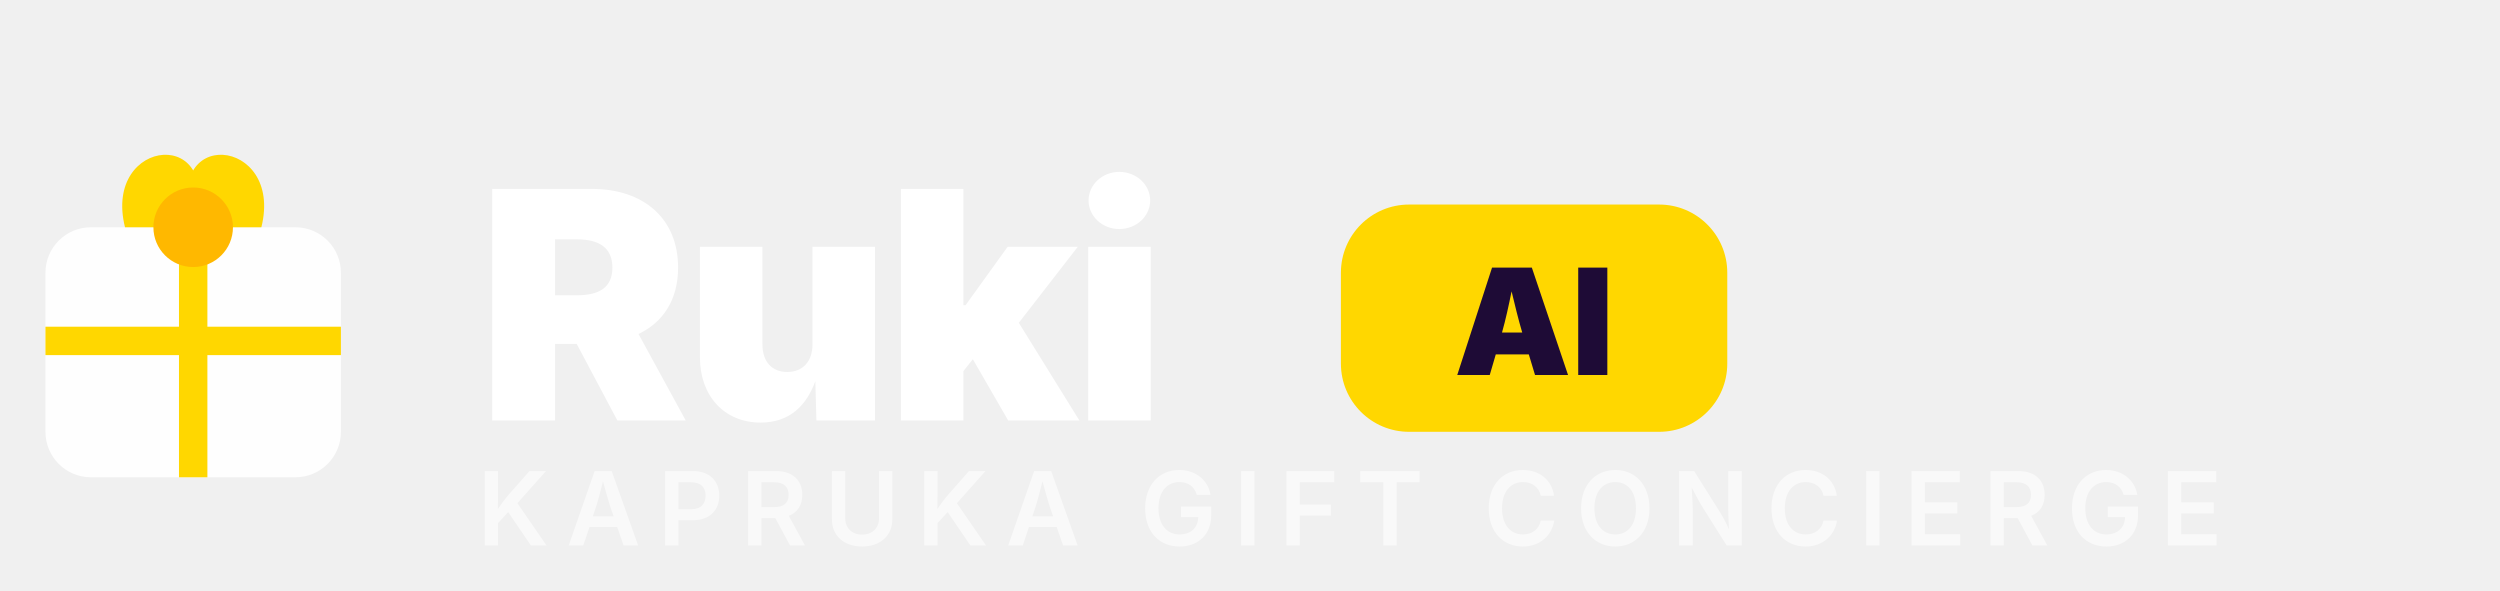
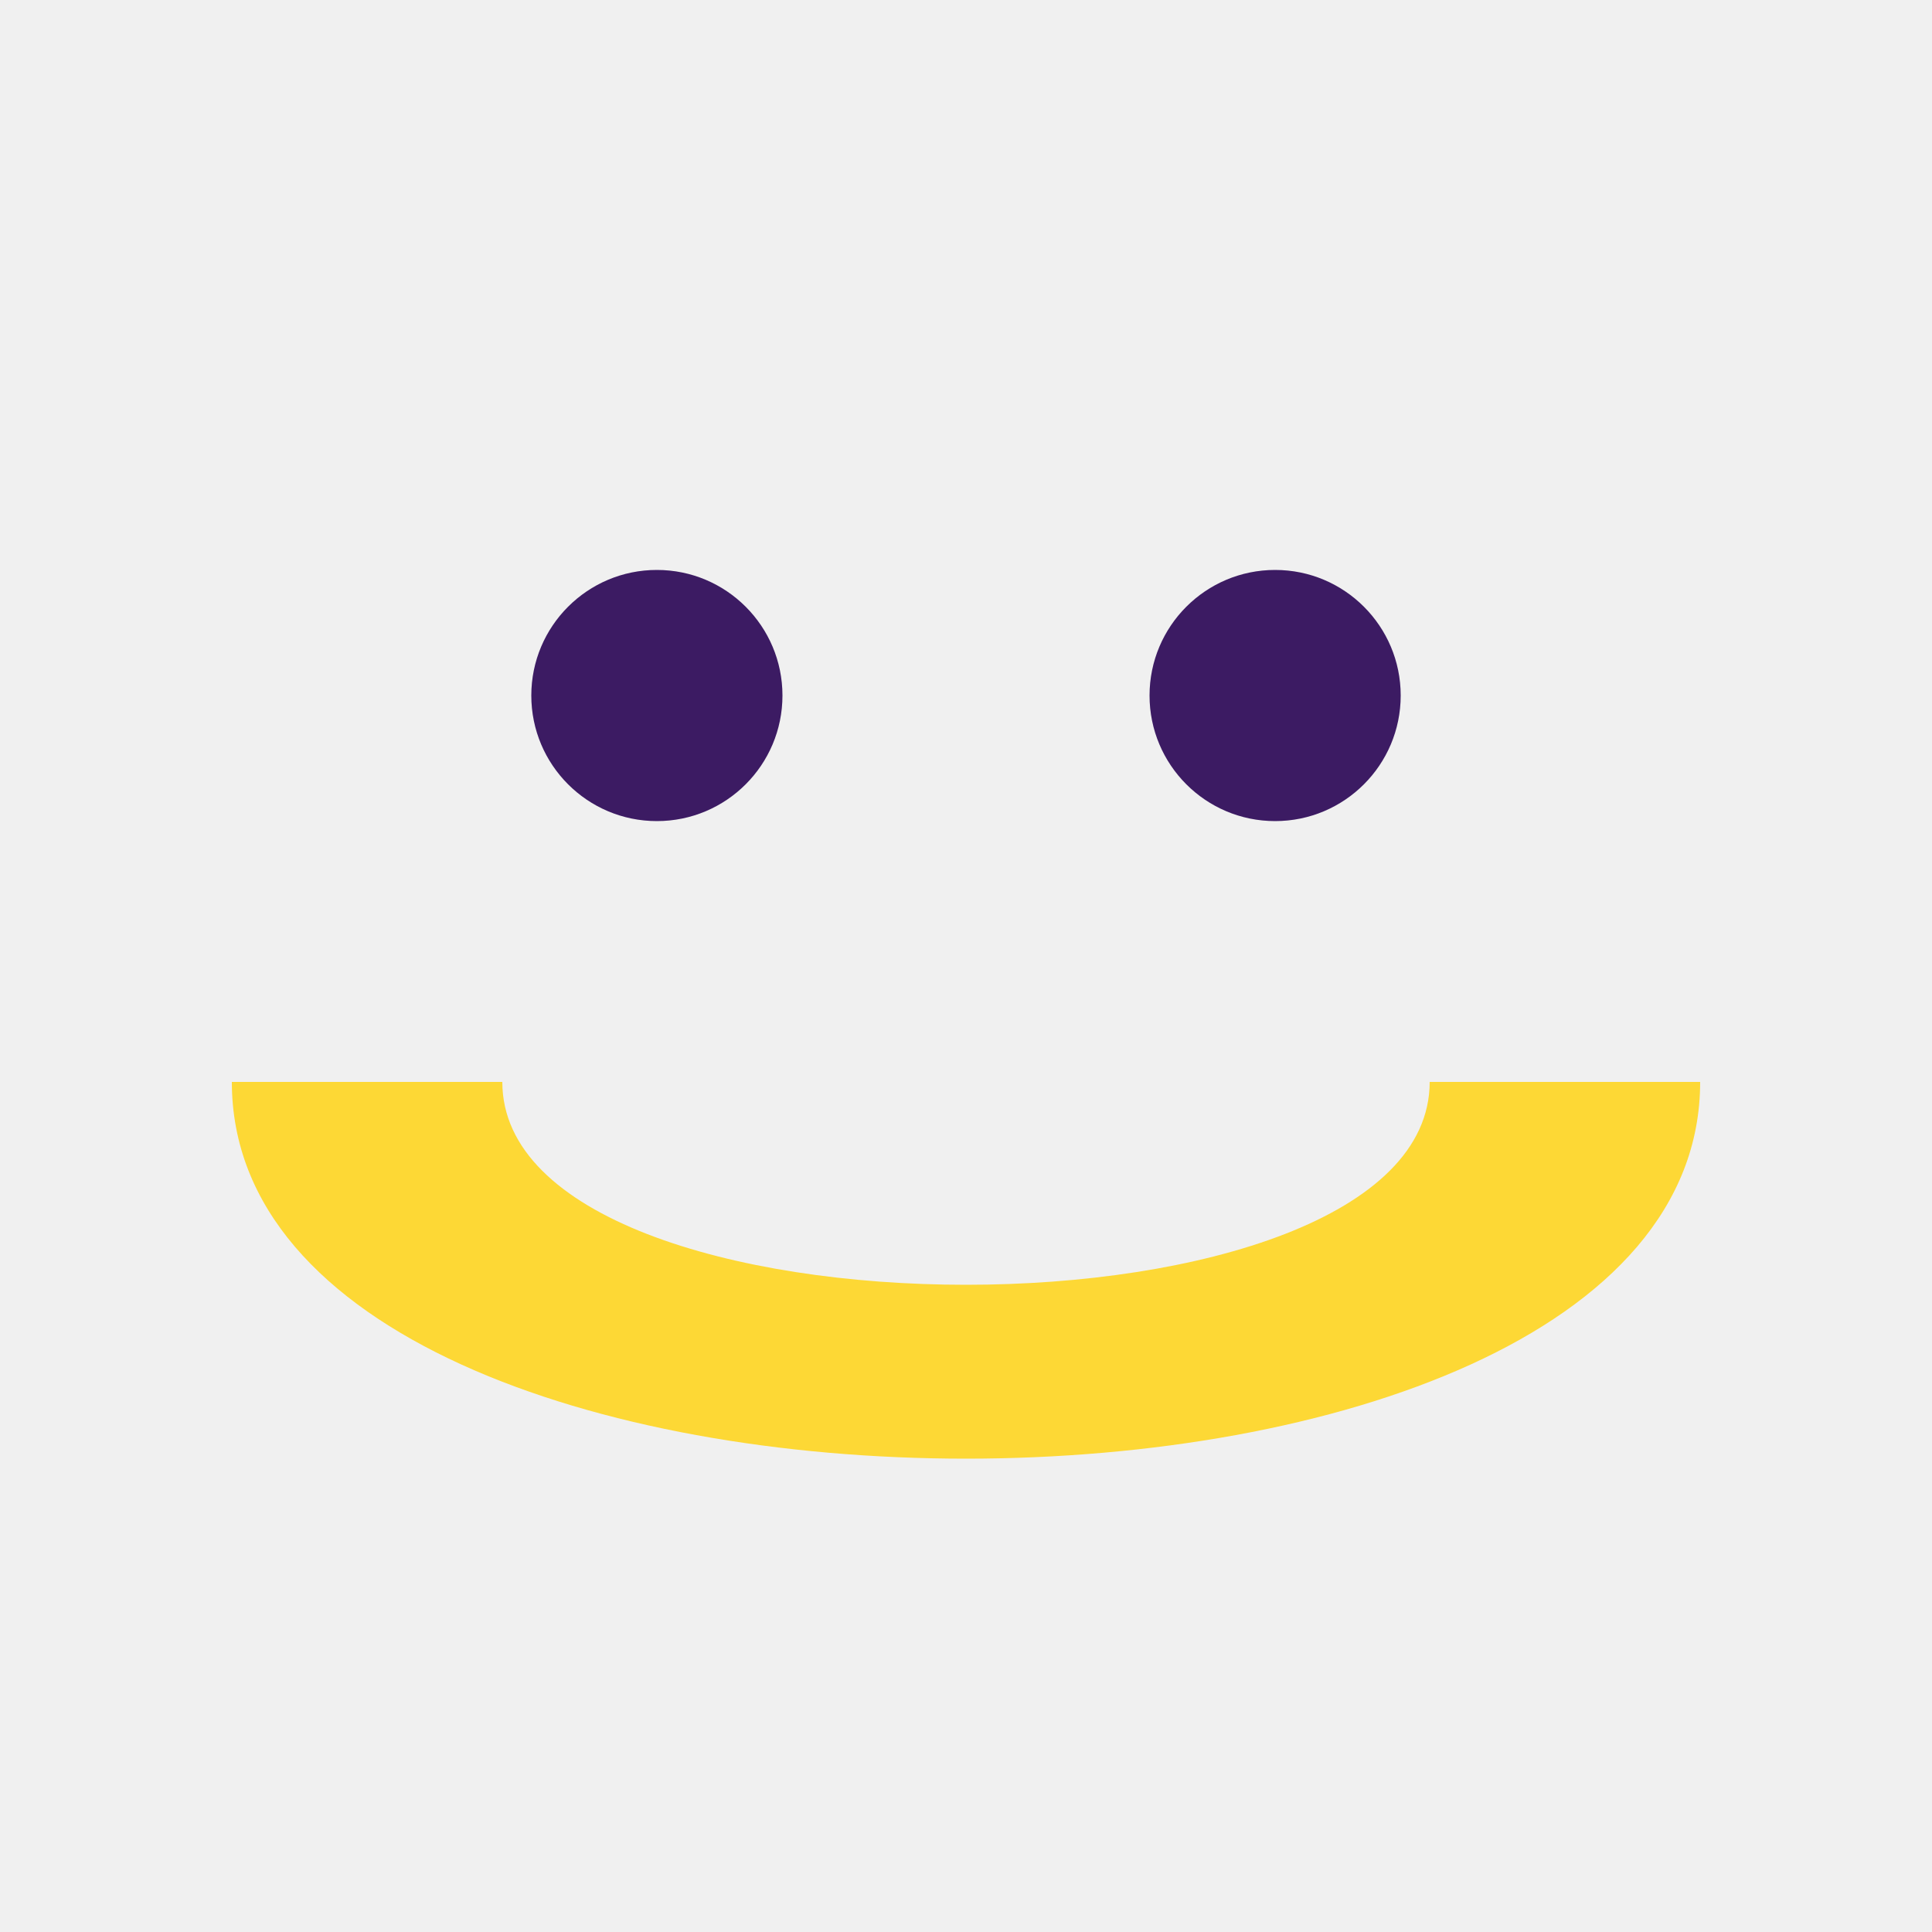
- <svg xmlns="http://www.w3.org/2000/svg" viewBox="0 0 220 52" role="img" aria-label="Ruki AI">
-   <rect x="4" y="20" width="26" height="22" rx="4" fill="white" opacity="0.92" />
-   <line x1="4" y1="30" x2="30" y2="30" stroke="#FFD700" stroke-width="2.5" />
-   <line x1="17" y1="20" x2="17" y2="42" stroke="#FFD700" stroke-width="2.5" />
-   <path d="M11 20 C9 12 20 11 17 20" fill="#FFD700" />
-   <path d="M23 20 C25 12 14 11 17 20" fill="#FFD700" />
-   <circle cx="17" cy="20" r="3.5" fill="#FFB800" />
-   <text x="42" y="37" font-family="-apple-system, BlinkMacSystemFont, 'Segoe UI', system-ui, sans-serif" font-weight="900" font-size="28" letter-spacing="-0.5" fill="white">Ruki</text>
-   <rect x="118" y="18" width="34" height="20" rx="6" fill="#FFD700" />
-   <text x="135" y="33" font-family="-apple-system, BlinkMacSystemFont, 'Segoe UI', system-ui, sans-serif" font-weight="900" font-size="13" text-anchor="middle" fill="#1E0B36">AI</text>
-   <text x="42" y="48" font-family="-apple-system, BlinkMacSystemFont, 'Segoe UI', system-ui, sans-serif" font-weight="600" font-size="9" letter-spacing="1.5" fill="white" opacity="0.6">KAPRUKA GIFT CONCIERGE</text>
+ <svg xmlns="http://www.w3.org/2000/svg" viewBox="0 0 100 100" width="512" height="512" fill="none">
+   <circle cx="34" cy="36" r="6.5" fill="#3c1b63" />
+   <circle cx="66" cy="36" r="6.5" fill="#3c1b63" />
+   <path d="M 12 56 H 26 C 26 70, 74 70, 74 56 H 88 C 88 82, 12 82, 12 56 Z" fill="#FDD835" />
</svg>
